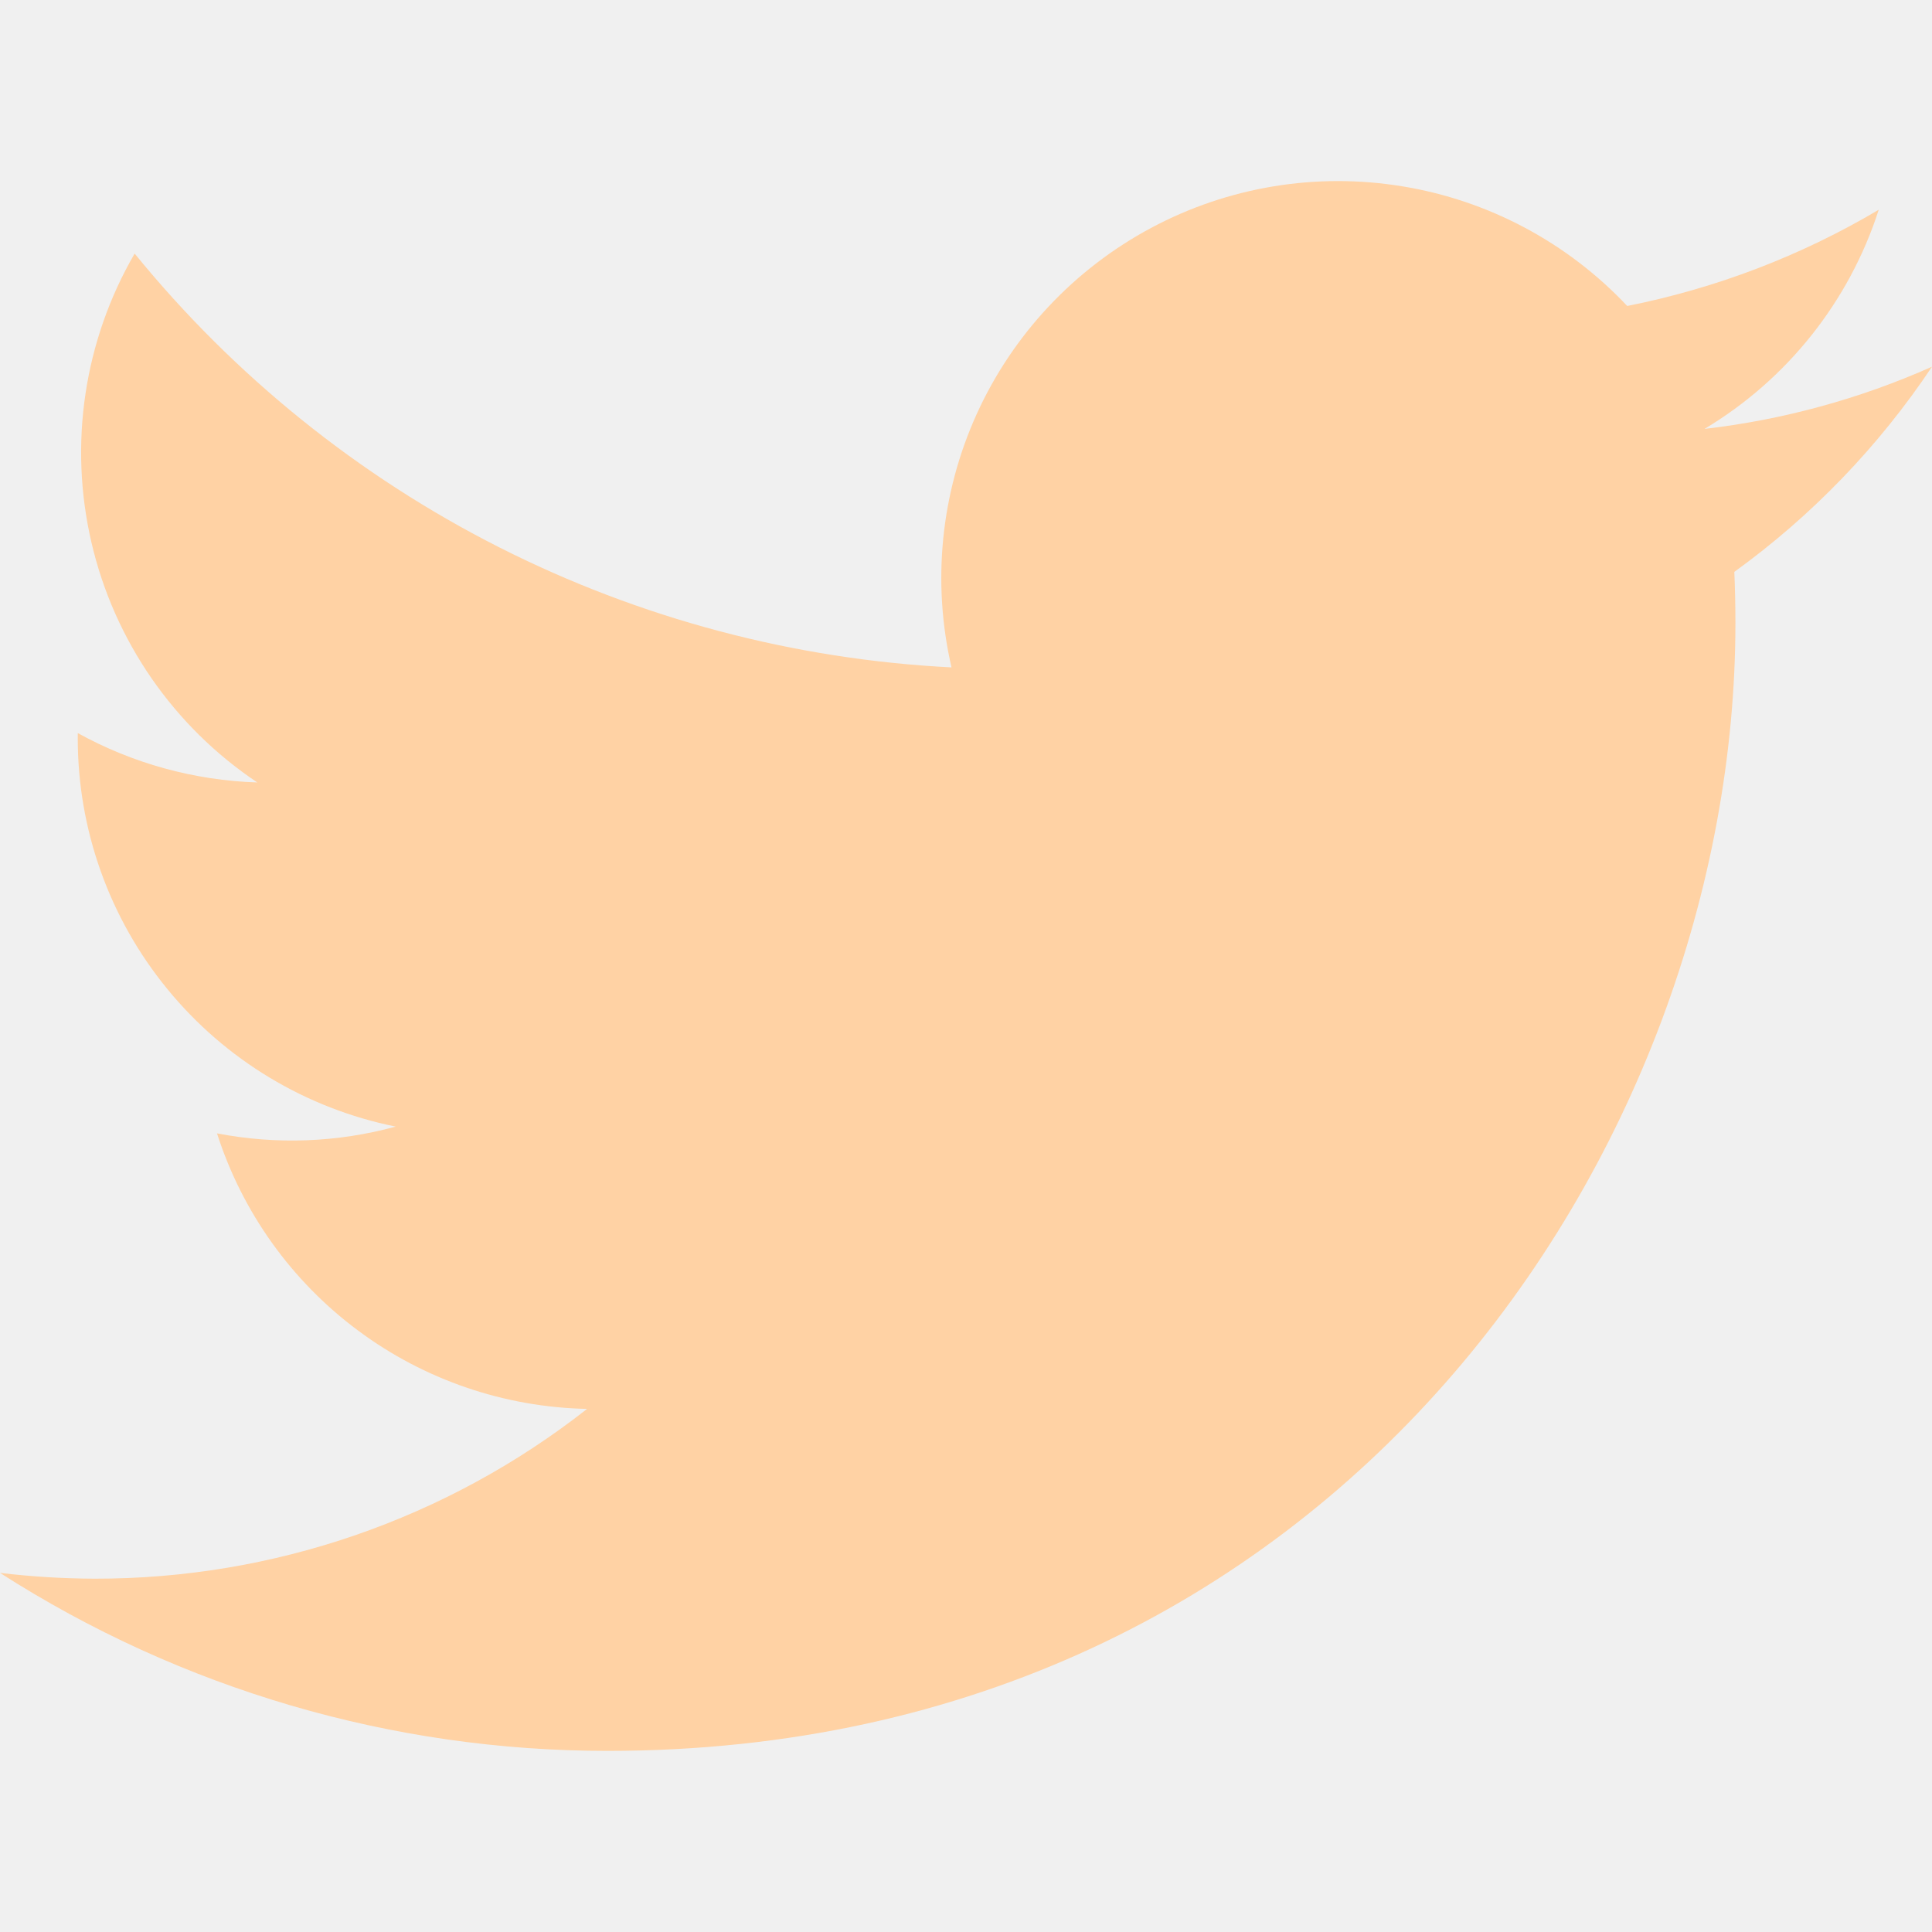
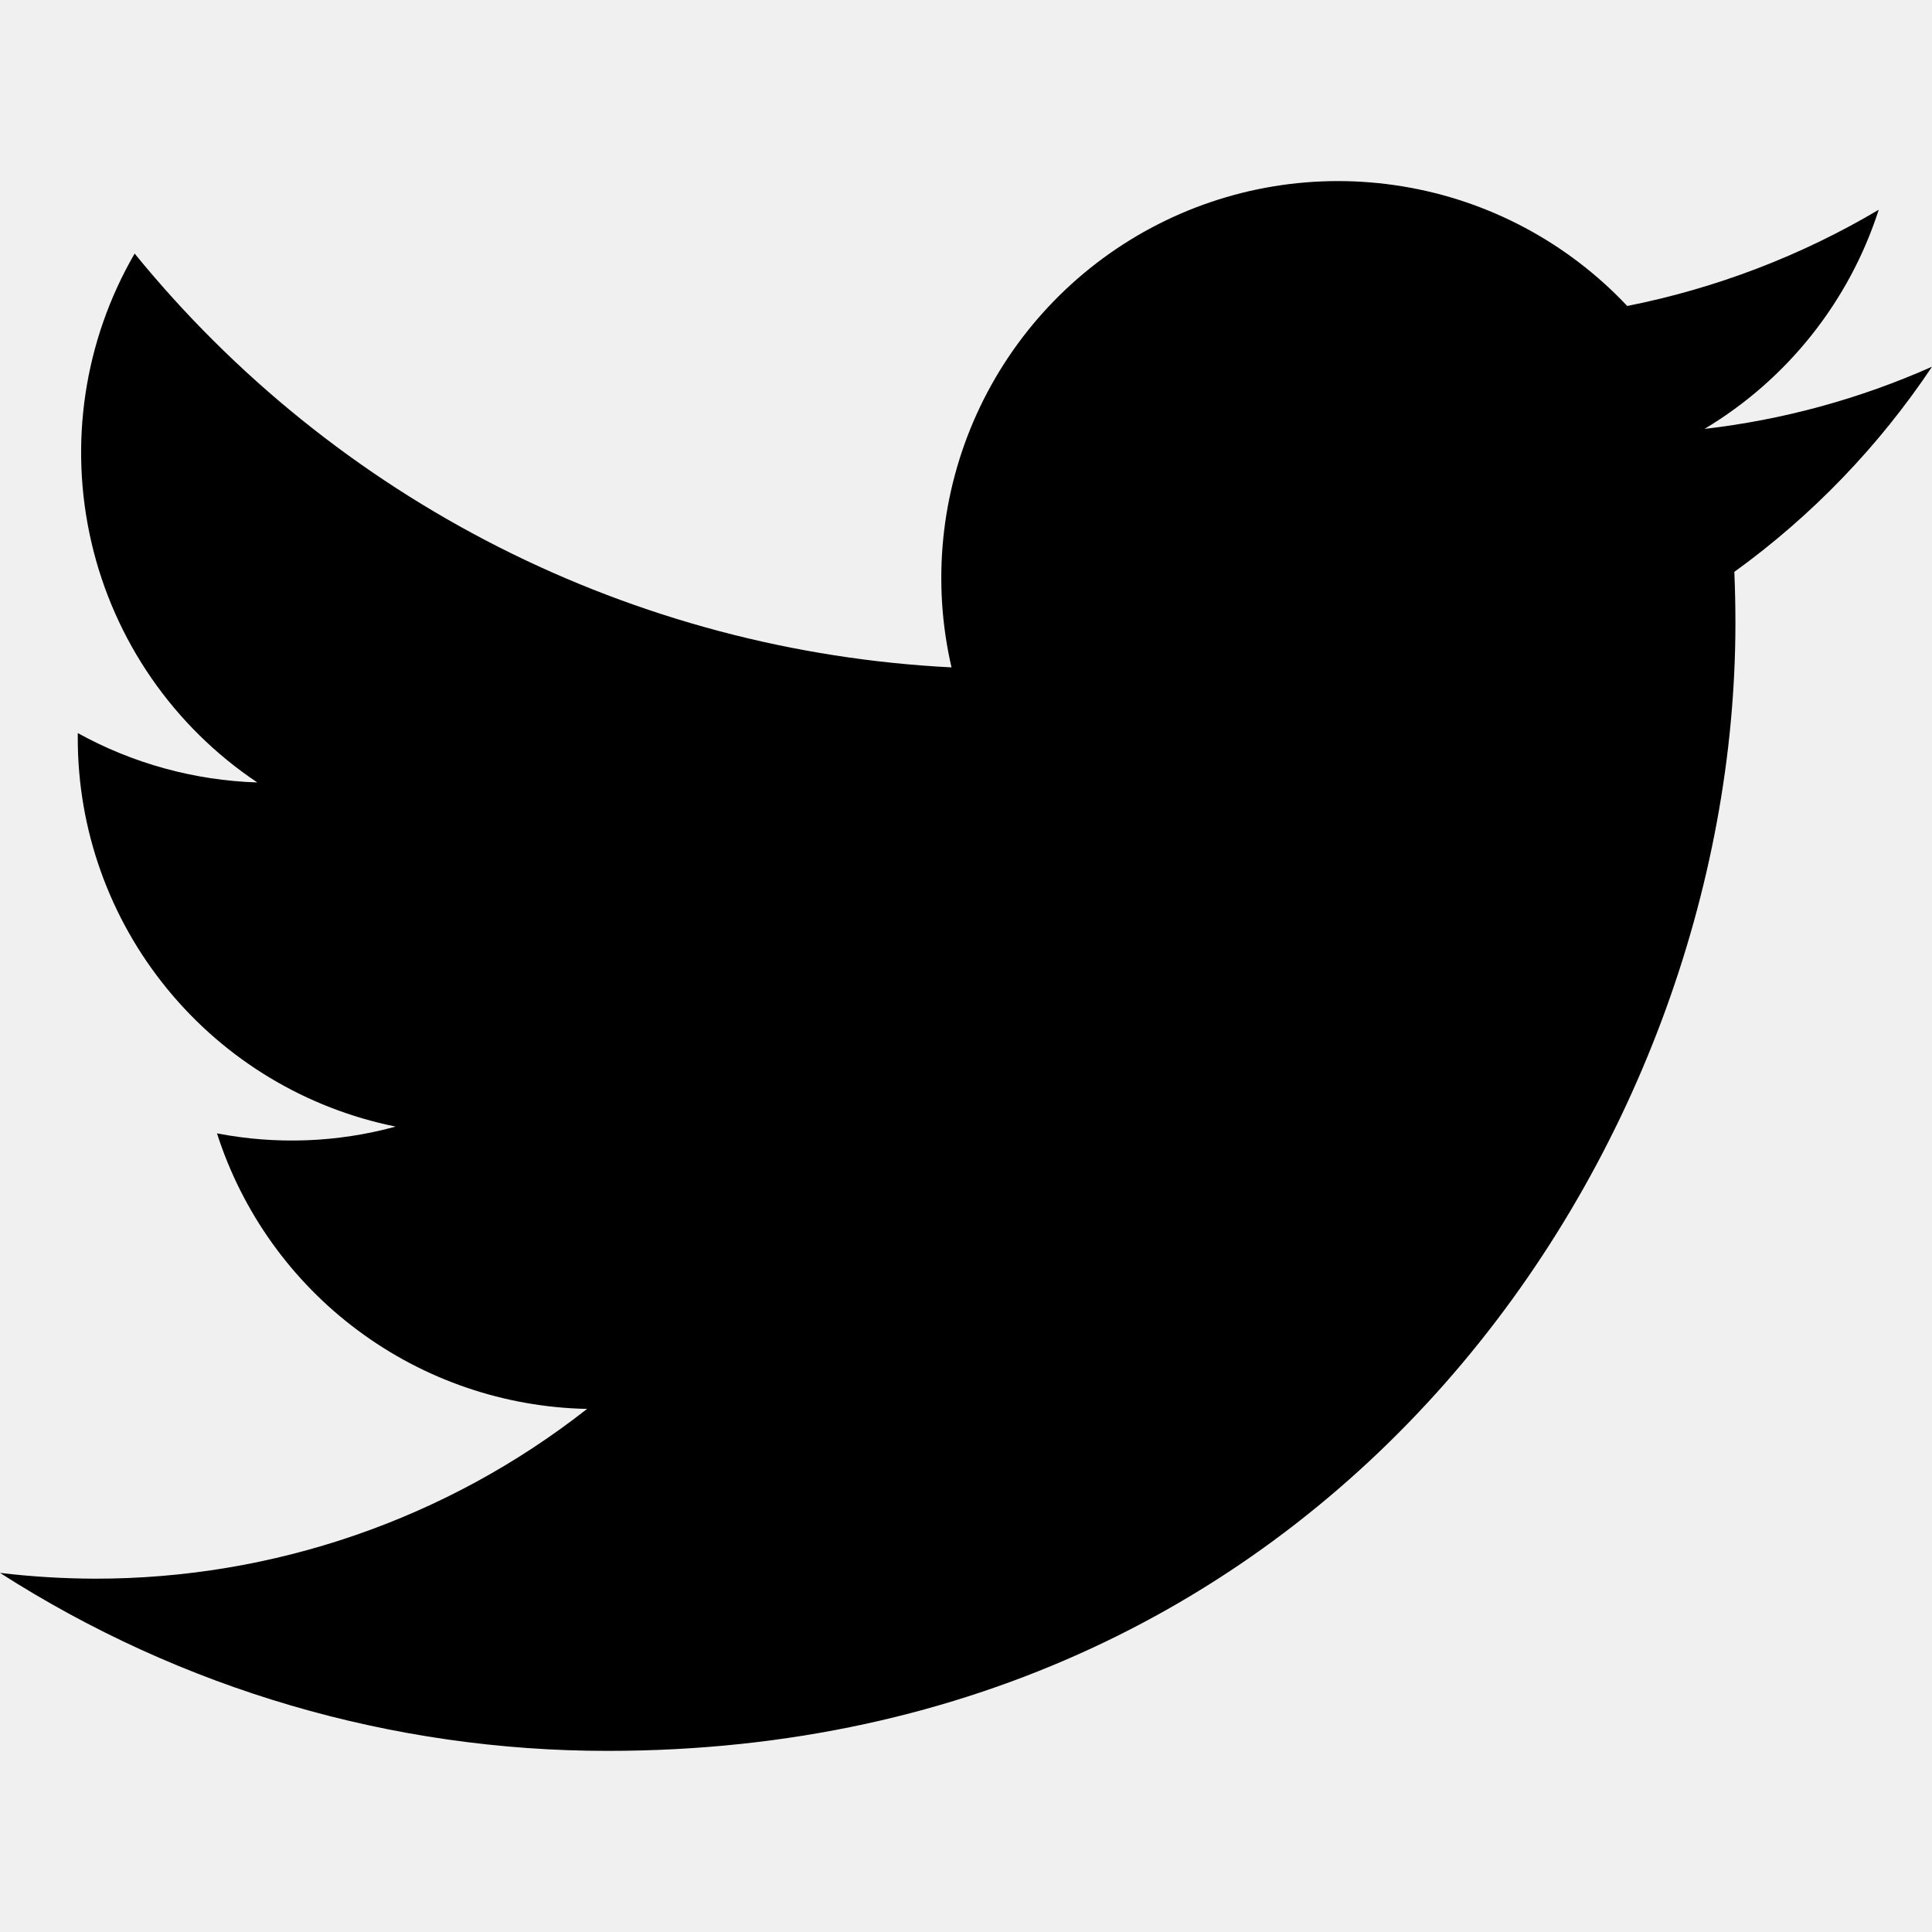
<svg xmlns="http://www.w3.org/2000/svg" width="16" height="16" viewBox="0 0 16 16" fill="none">
  <g clip-path="url(#clip0_3531_401)">
-     <path d="M5.033 14.5C11.07 14.5 14.372 9.498 14.372 5.161C14.372 5.021 14.369 4.877 14.363 4.736C15.005 4.272 15.56 3.696 16 3.037C15.402 3.303 14.766 3.477 14.116 3.552C14.801 3.142 15.314 2.497 15.559 1.737C14.915 2.119 14.21 2.388 13.476 2.534C12.981 2.008 12.326 1.659 11.613 1.543C10.9 1.426 10.169 1.547 9.532 1.888C8.895 2.229 8.388 2.77 8.089 3.428C7.791 4.085 7.717 4.823 7.88 5.527C6.575 5.461 5.299 5.122 4.133 4.532C2.968 3.942 1.94 3.113 1.115 2.1C0.696 2.822 0.568 3.677 0.757 4.491C0.945 5.304 1.437 6.016 2.131 6.48C1.61 6.463 1.1 6.323 0.644 6.071V6.111C0.643 6.869 0.905 7.604 1.386 8.191C1.866 8.778 2.534 9.18 3.277 9.33C2.795 9.462 2.288 9.481 1.797 9.386C2.006 10.038 2.414 10.609 2.964 11.018C3.513 11.427 4.177 11.654 4.862 11.668C3.699 12.581 2.263 13.076 0.784 13.074C0.522 13.073 0.26 13.057 0 13.026C1.502 13.989 3.249 14.501 5.033 14.5Z" fill="#FFD2A4" />
+     <path d="M5.033 14.5C11.07 14.5 14.372 9.498 14.372 5.161C14.372 5.021 14.369 4.877 14.363 4.736C15.005 4.272 15.56 3.696 16 3.037C15.402 3.303 14.766 3.477 14.116 3.552C14.801 3.142 15.314 2.497 15.559 1.737C14.915 2.119 14.21 2.388 13.476 2.534C12.981 2.008 12.326 1.659 11.613 1.543C10.9 1.426 10.169 1.547 9.532 1.888C8.895 2.229 8.388 2.77 8.089 3.428C7.791 4.085 7.717 4.823 7.88 5.527C6.575 5.461 5.299 5.122 4.133 4.532C2.968 3.942 1.94 3.113 1.115 2.1C0.696 2.822 0.568 3.677 0.757 4.491C0.945 5.304 1.437 6.016 2.131 6.48C1.61 6.463 1.1 6.323 0.644 6.071V6.111C0.643 6.869 0.905 7.604 1.386 8.191C1.866 8.778 2.534 9.18 3.277 9.33C2.795 9.462 2.288 9.481 1.797 9.386C2.006 10.038 2.414 10.609 2.964 11.018C3.513 11.427 4.177 11.654 4.862 11.668C3.699 12.581 2.263 13.076 0.784 13.074C0.522 13.073 0.26 13.057 0 13.026C1.502 13.989 3.249 14.501 5.033 14.5Z" fill="black" />
  </g>
  <defs>
    <clipPath id="clip0_3531_401">
      <rect width="16" height="16" fill="white" />
    </clipPath>
  </defs>
</svg>
